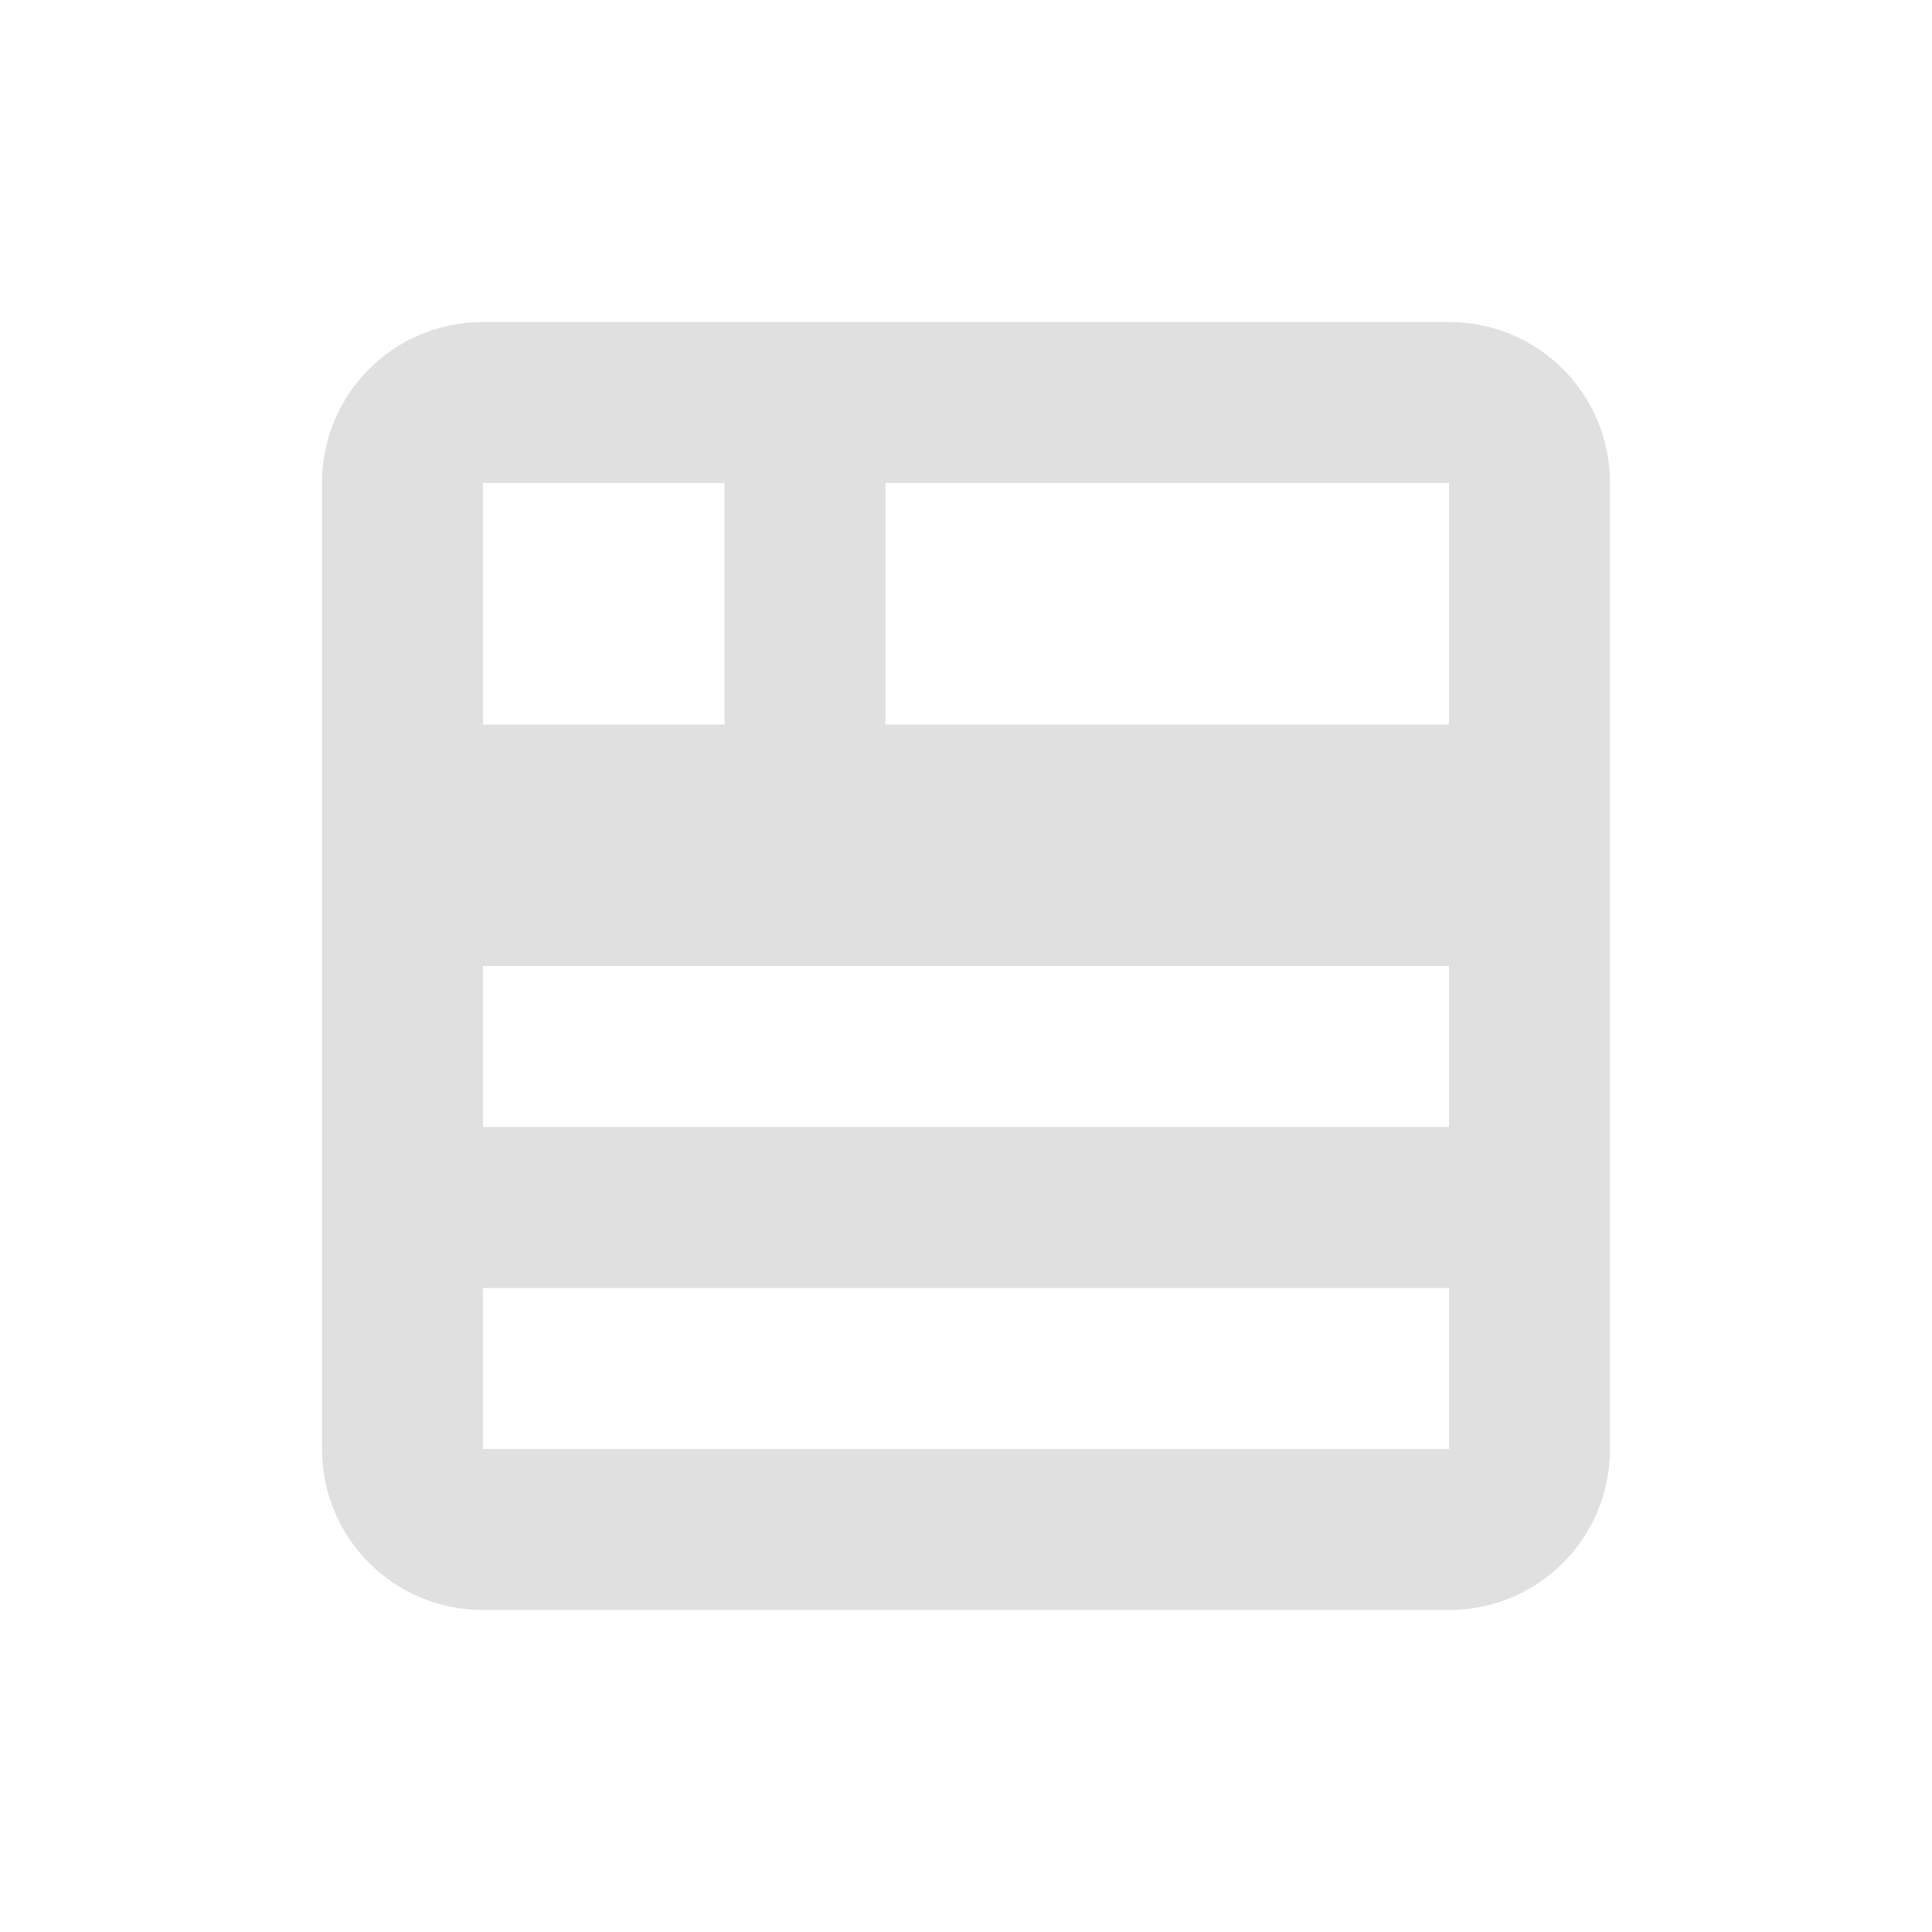
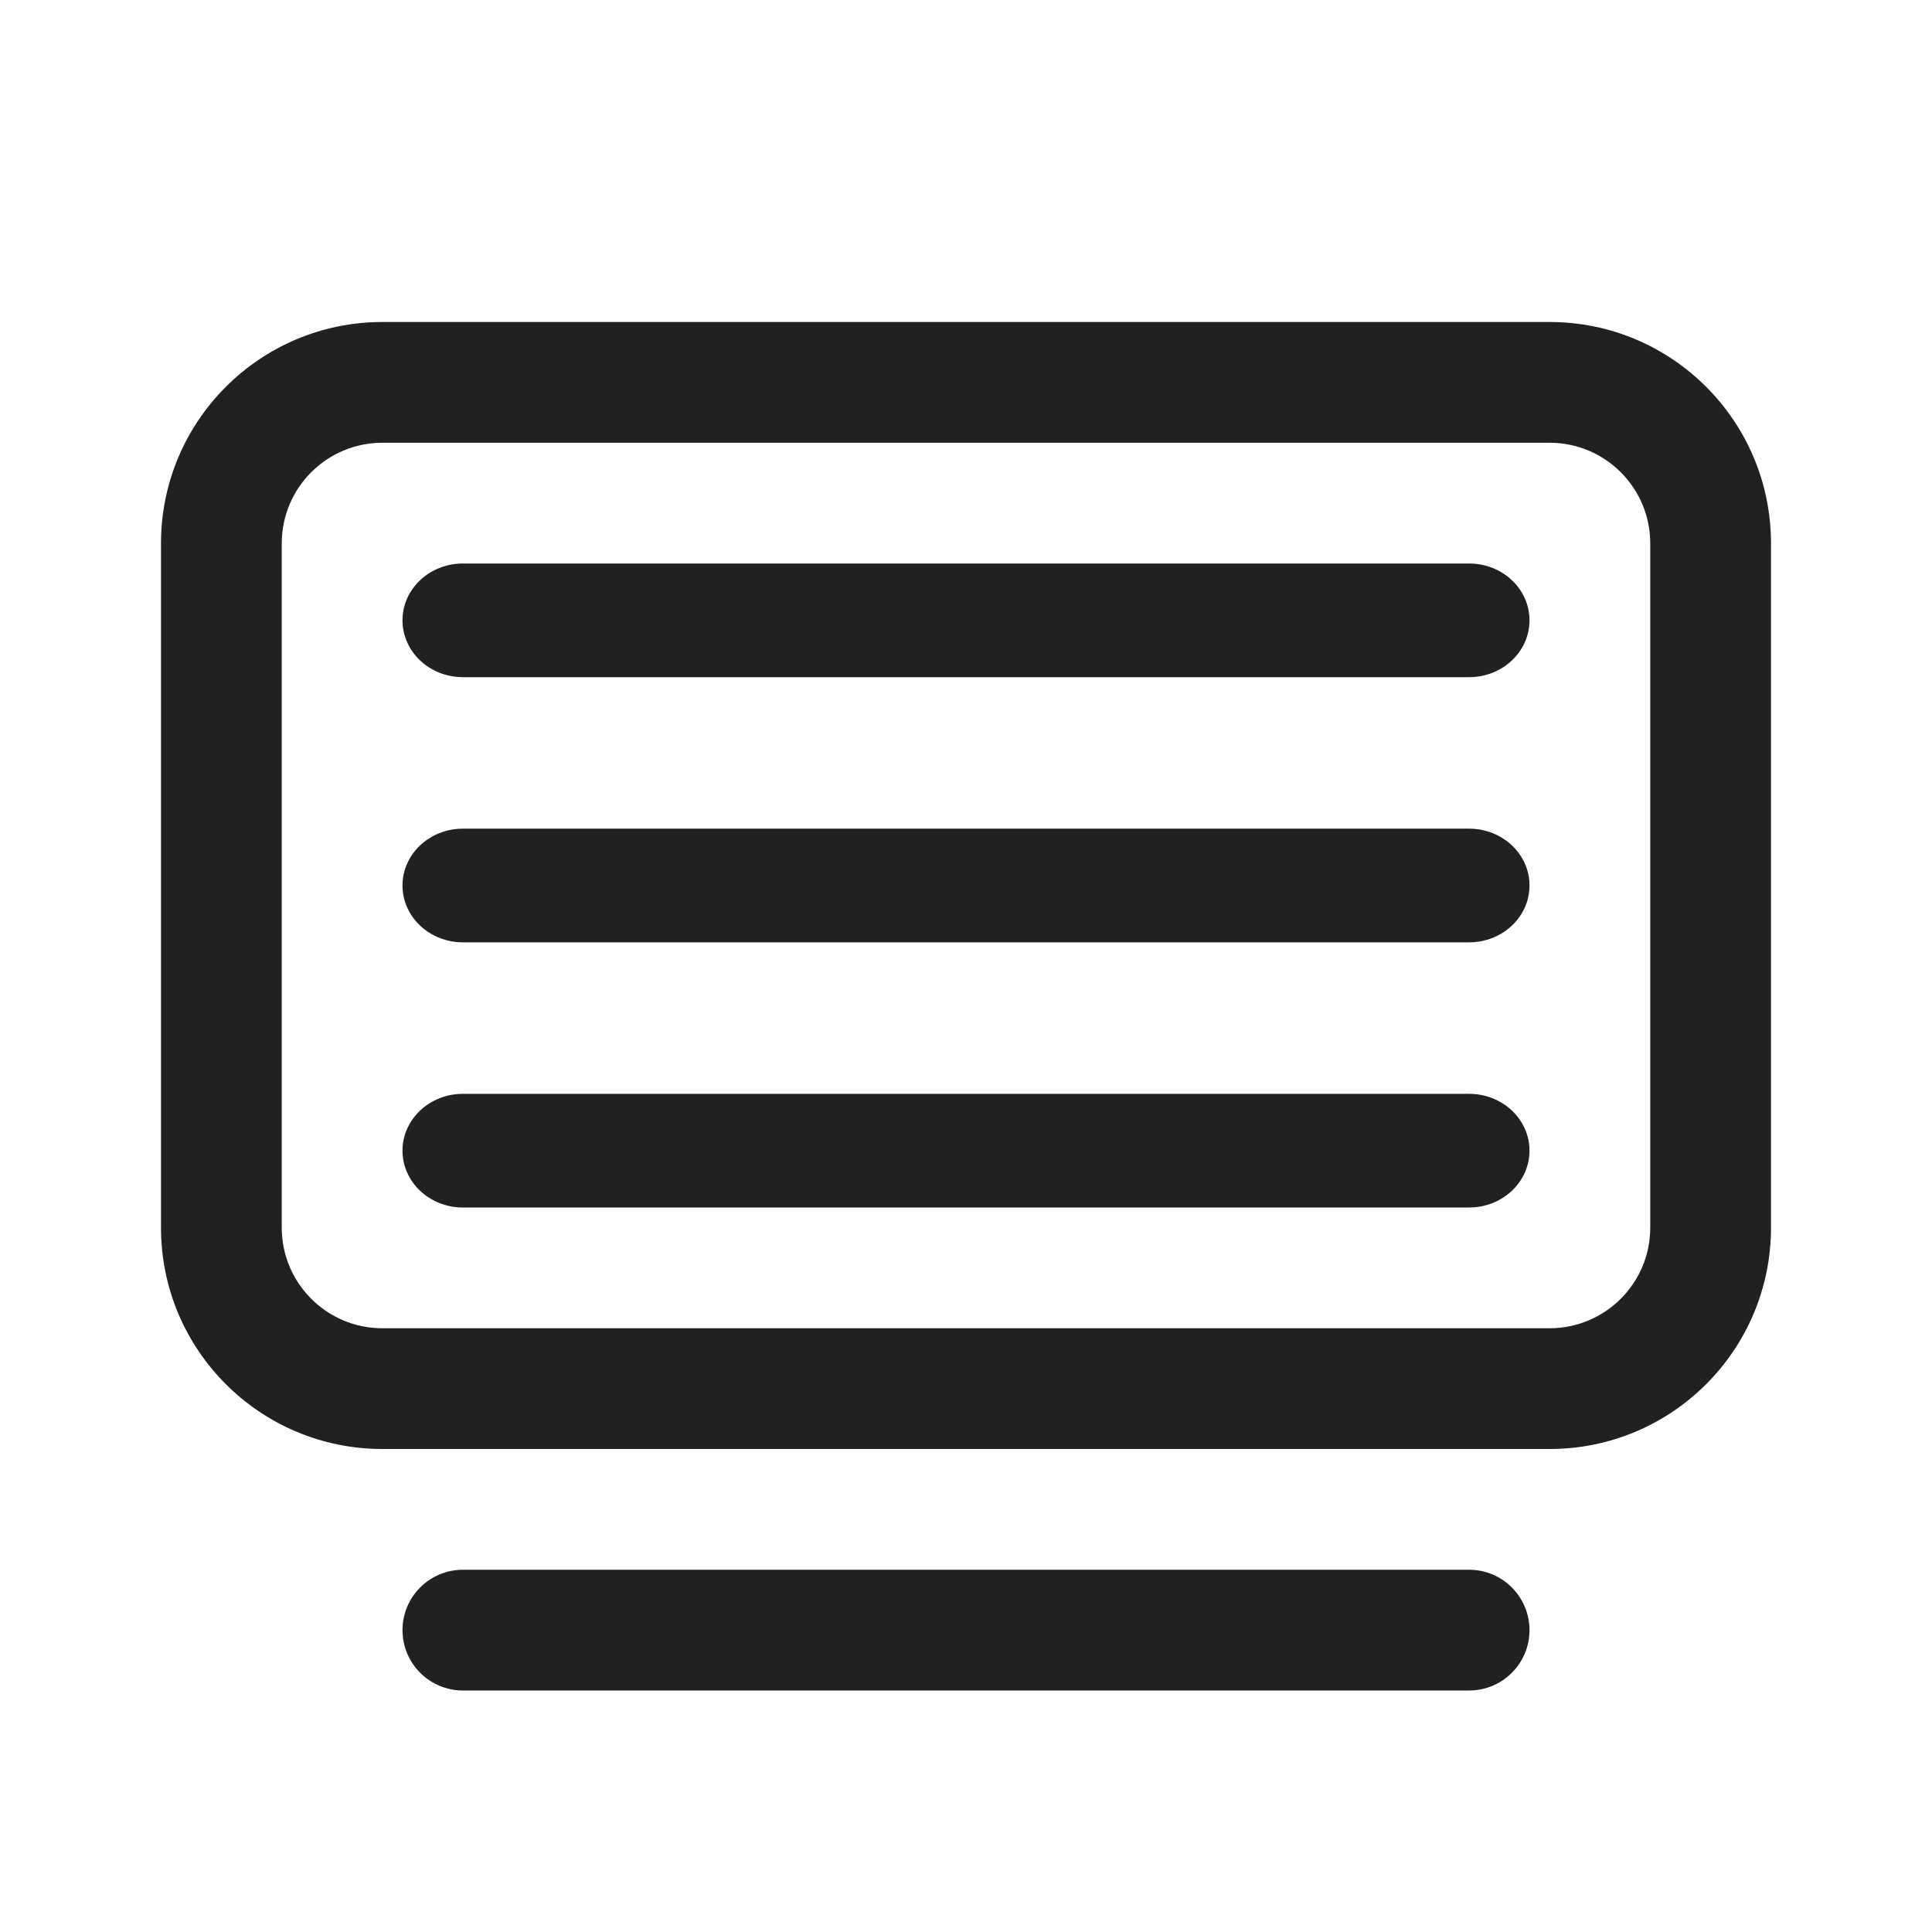
- <svg xmlns="http://www.w3.org/2000/svg" viewBox="0 0 48 48">
-   <path d="M12 8c-2.216 0-4 1.784-4 4v24c0 2.216 1.784 4 4 4h24c2.216 0 4-1.784 4-4V12c0-2.216-1.784-4-4-4zm0 4h6v6h-6zm10 0h14v6H22zM12 24h24v4H12zm0 8h24v4H12z" fill="#e0e0e0" fill-rule="evenodd" />
+ <svg xmlns="http://www.w3.org/2000/svg" width="24" height="24" viewBox="0 0 24 24" fill="none">
+   <path fill-rule="evenodd" clip-rule="evenodd" d="M2 6.75C2 5.231 3.231 4 4.75 4H19.25C20.769 4 22 5.231 22 6.75V15.25C22 16.769 20.769 18 19.25 18H4.75C3.231 18 2 16.769 2 15.25V6.75ZM4.75 5.5C4.06 5.5 3.5 6.06 3.5 6.75V15.25C3.5 15.94 4.06 16.5 4.75 16.5H19.25C19.94 16.5 20.5 15.94 20.5 15.25V6.75C20.5 6.06 19.94 5.5 19.25 5.5H4.75ZM5 20.25C5 19.836 5.336 19.5 5.75 19.5H18.25C18.664 19.5 19 19.836 19 20.25C19 20.664 18.664 21 18.25 21H5.75C5.336 21 5 20.664 5 20.25ZM5 7.706C5 7.316 5.336 7 5.75 7H18.25C18.664 7 19 7.316 19 7.706C19 8.096 18.664 8.412 18.25 8.412H5.75C5.336 8.412 5 8.096 5 7.706ZM5.75 10.294C5.336 10.294 5 10.61 5 11C5 11.39 5.336 11.706 5.75 11.706H18.25C18.664 11.706 19 11.39 19 11C19 10.61 18.664 10.294 18.25 10.294H5.75ZM5.75 13.588C5.336 13.588 5 13.904 5 14.294C5 14.684 5.336 15 5.75 15H18.25C18.664 15 19 14.684 19 14.294C19 13.904 18.664 13.588 18.25 13.588H5.75Z" fill="#212121" />
</svg>
